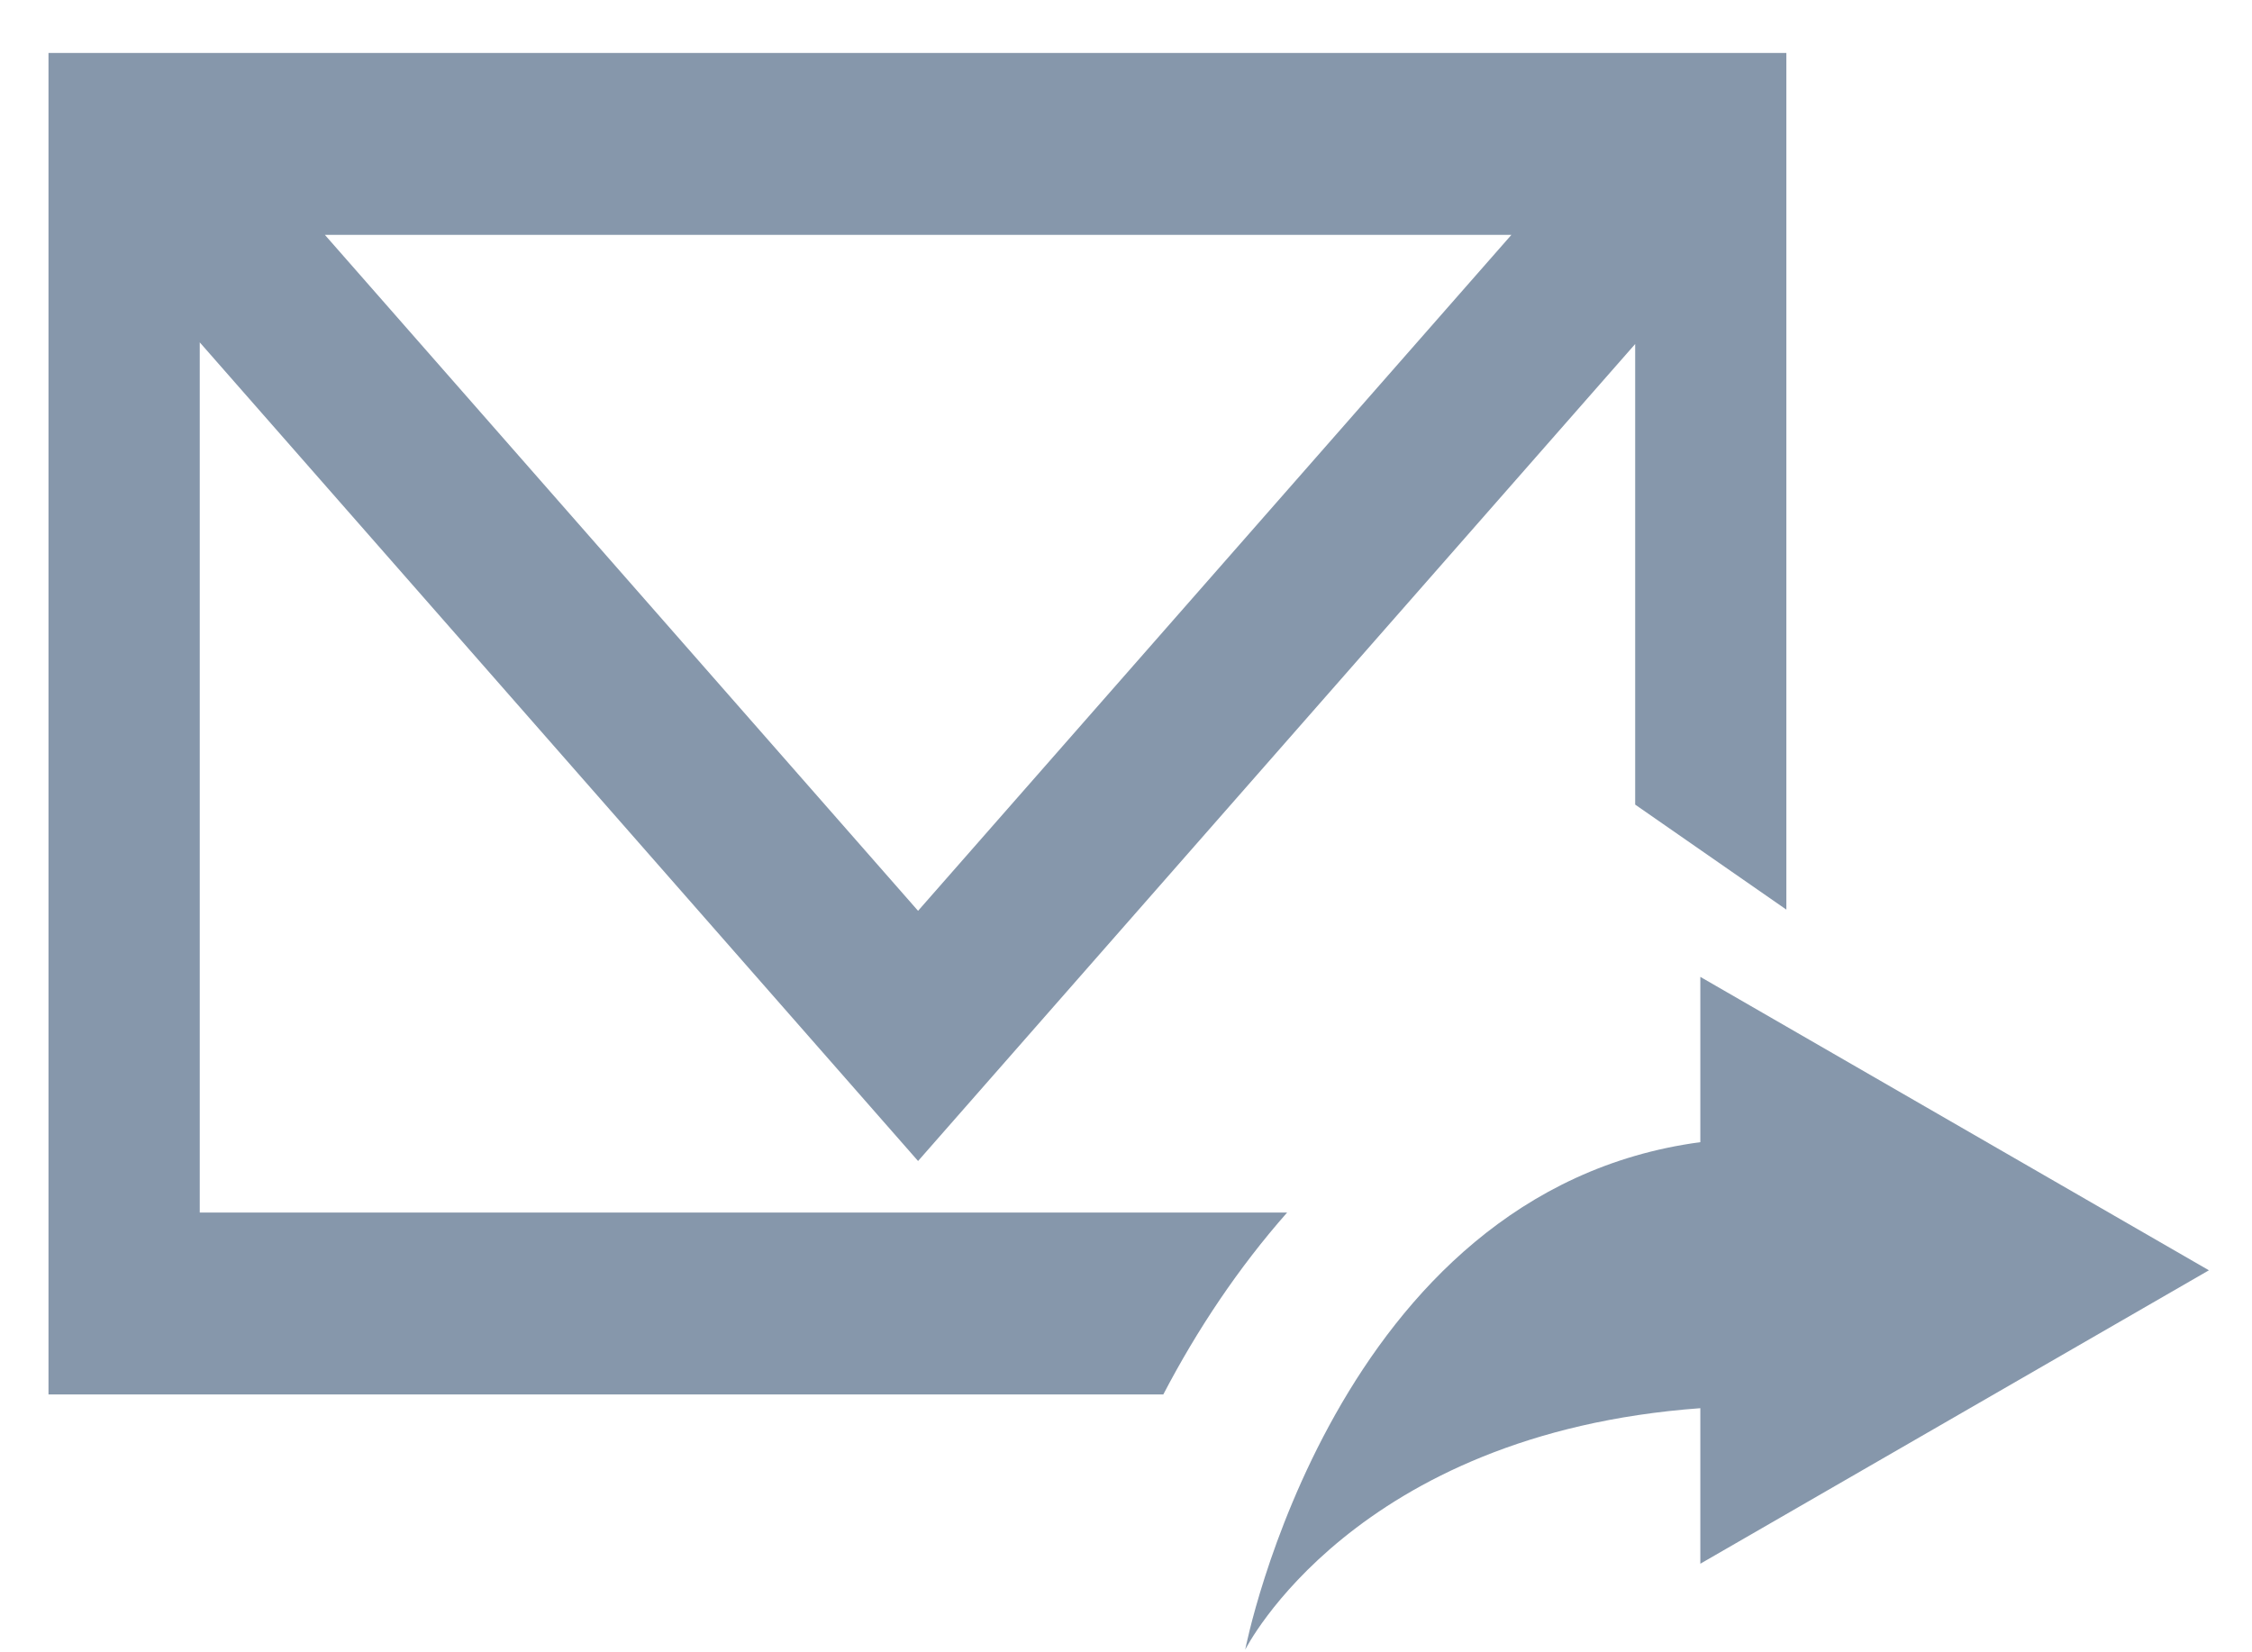
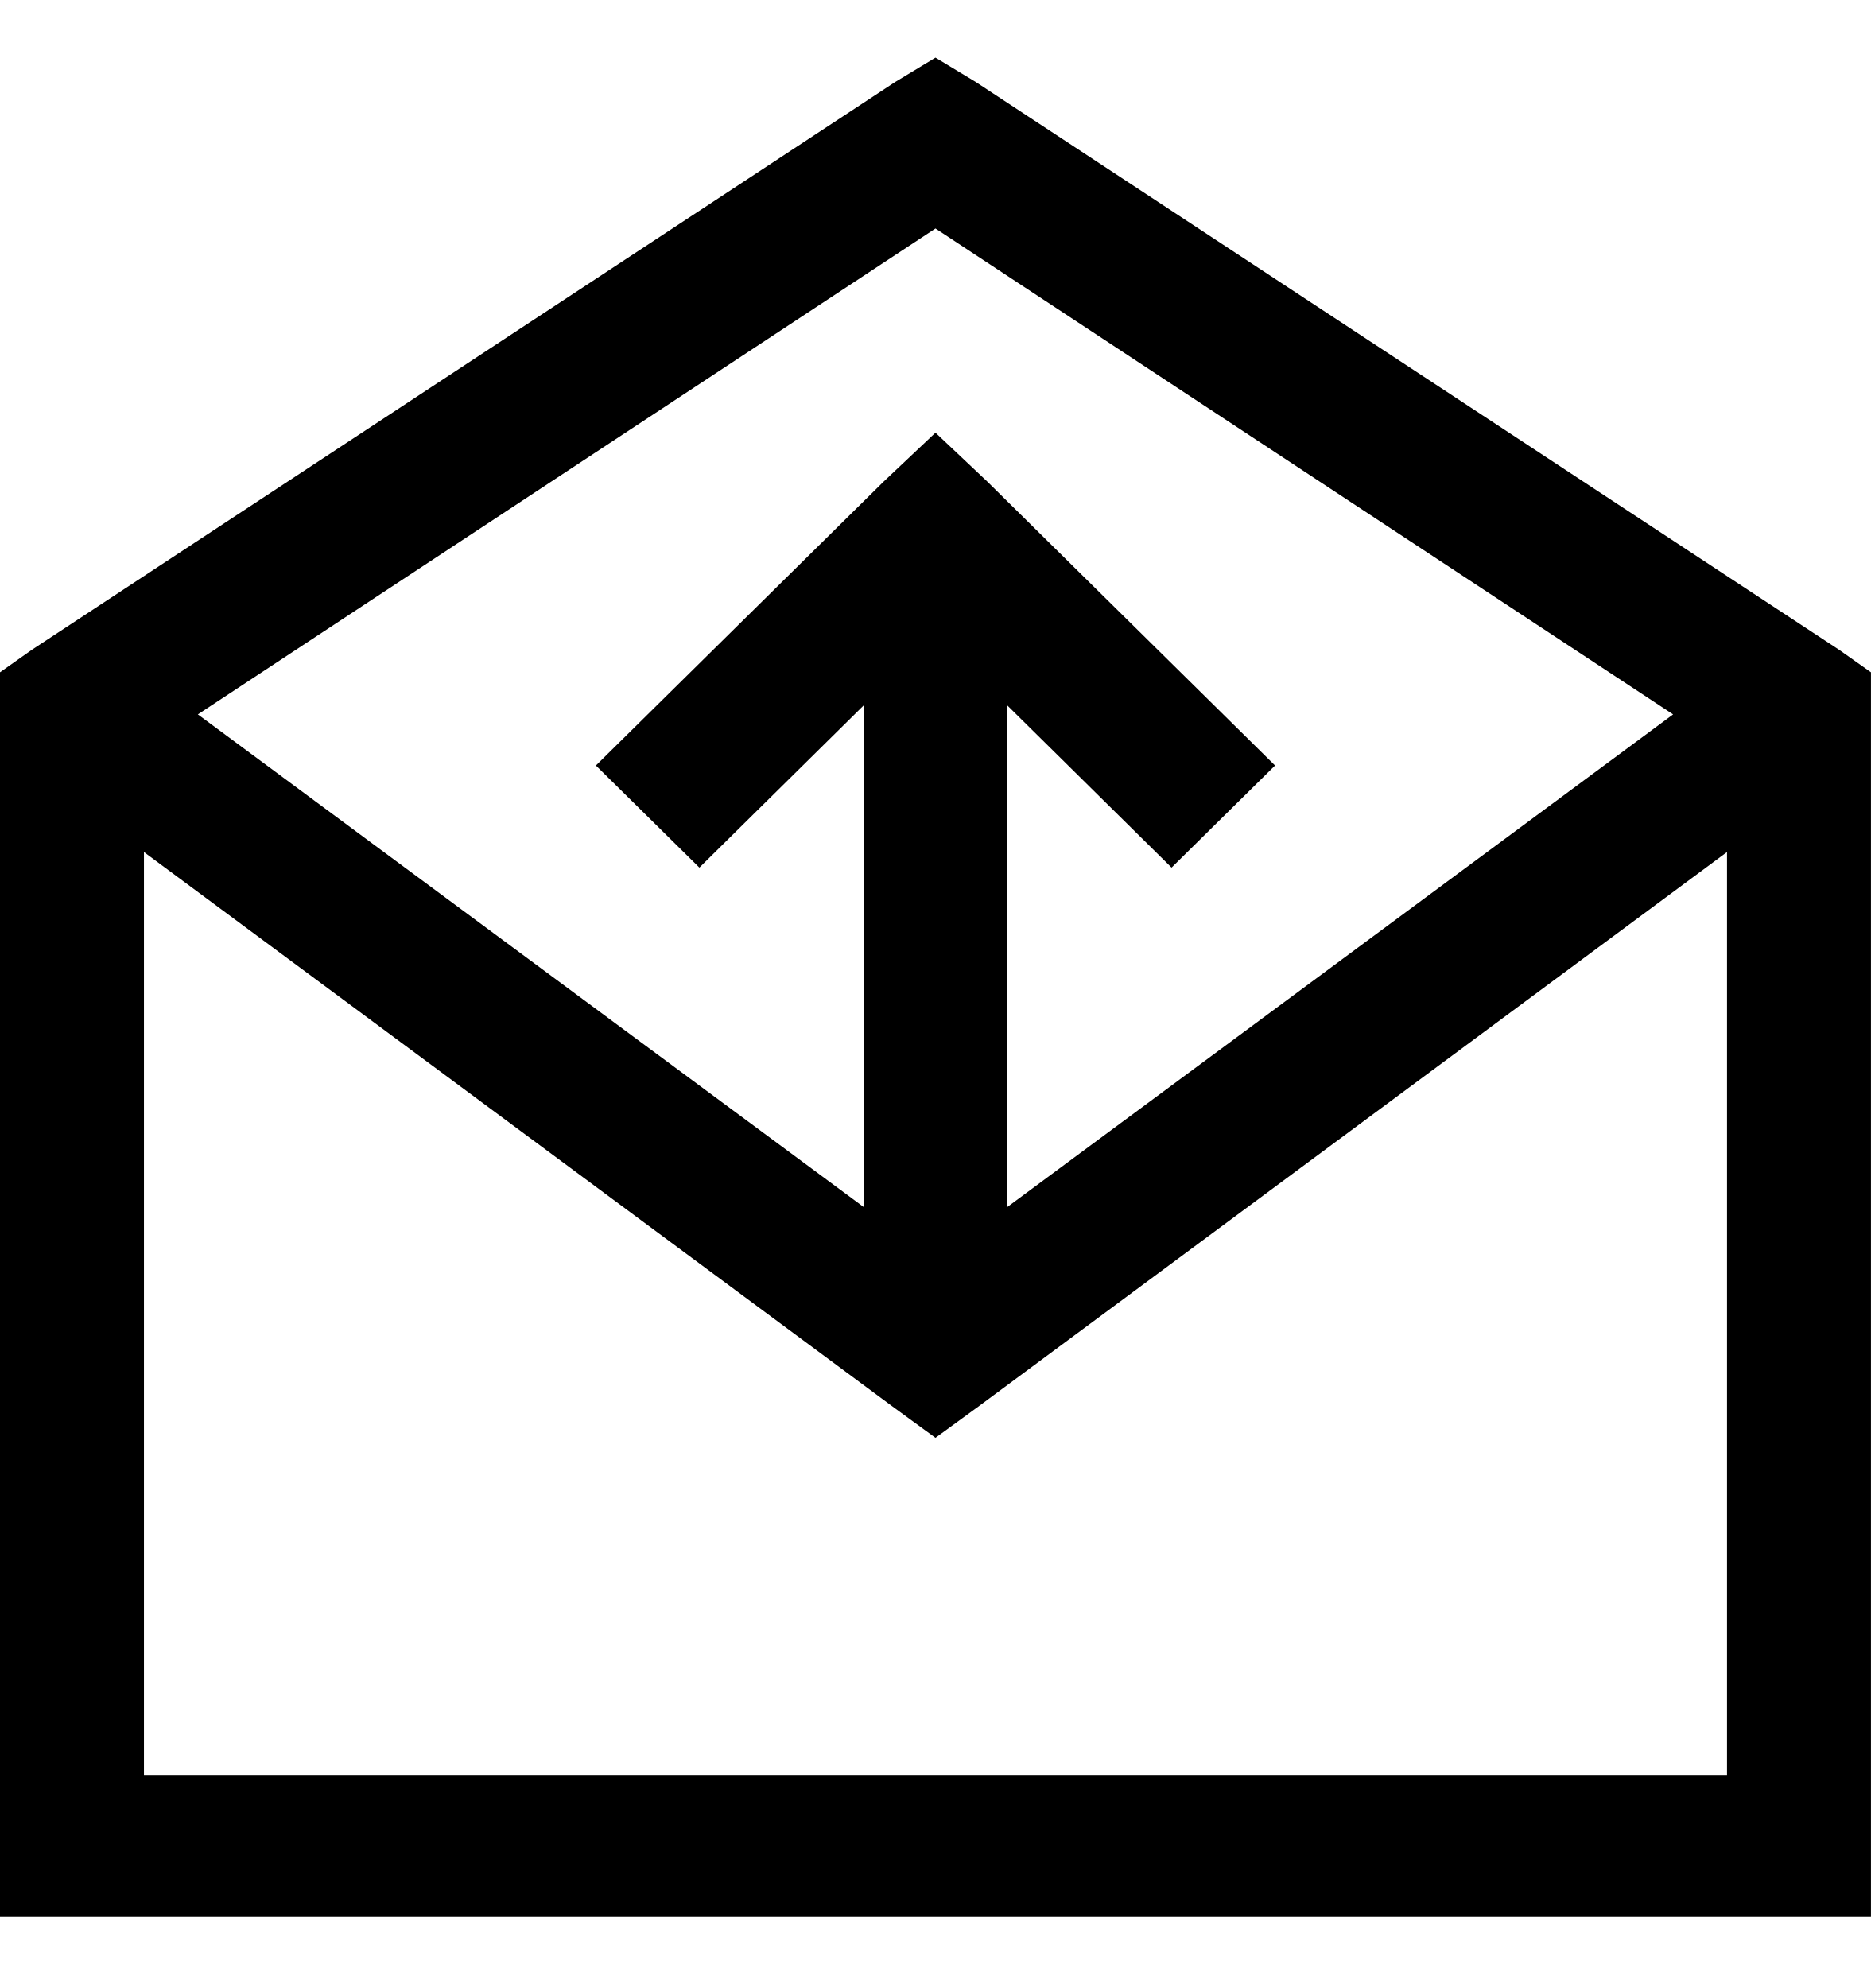
- <svg xmlns="http://www.w3.org/2000/svg" width="30px" height="22px" viewBox="0 0 30 22" version="1.1">
+ <svg xmlns="http://www.w3.org/2000/svg" width="16px" height="17px" viewBox="0 0 16 17" version="1.1">
  <defs />
-   <g id="Открытие-счета" stroke="none" stroke-width="1" fill="none" fill-rule="evenodd">
-     <g id="реквизиты-счета" transform="translate(-1040, -99)" fill="#8697AB">
-       <g id="Imported-Layers" transform="translate(1040.5, 99.70597)">
-         <path d="M2.161,15.448 L2.161,3.855 L11.73,14.761 L21.283,3.877 L21.283,10.013 L23.297,11.412 L23.297,2.84217094e-14 L0.146,2.84217094e-14 L0.146,17.871 L14.997,17.871 C15.449,17.005 15.998,16.183 16.646,15.448 L2.161,15.448 Z M19.634,2.423 L11.73,11.428 L3.828,2.423 L19.634,2.423 Z" id="Fill-1" />
-         <path d="M28.926,16.217 L22.151,12.308 L22.151,14.51 C17.272,15.162 16.088,21.271 16.088,21.271 C16.088,21.271 17.528,18.392 22.151,18.054 L22.151,20.126 L28.926,16.217 Z" id="Fill-2" />
+   <g id="Настройки" stroke="none" stroke-width="1" fill="none" fill-rule="evenodd">
+     <g id="Настройки---реквизиты" transform="translate(-1030, -637)" fill="#000000">
+       <g id="Group-12" transform="translate(738, 628)">
+         <g id="фильтр-даты" transform="translate(272, 0)">
+           <g id="icon_mail_send" transform="translate(20, 9)">
+             <path d="M8,0.493 L7.654,0.702 L0.269,5.559 L0,5.749 L0,6.071 L0,15.786 L0,16.393 L0.615,16.393 L15.385,16.393 L16,16.393 L16,15.786 L16,6.071 L16,5.749 L15.731,5.559 L8.346,0.702 L8,0.493 L8,0.493 Z M8,1.954 L14.308,6.109 L8.615,10.321 L8.615,6.033 L10.019,7.419 L10.904,6.546 L8.442,4.117 L8,3.7 L7.558,4.117 L5.096,6.546 L5.981,7.419 L7.385,6.033 L7.385,10.321 L1.692,6.109 L8,1.954 L8,1.954 Z M1.231,7.286 L7.635,12.029 L8,12.295 L8.365,12.029 L14.769,7.286 L14.769,15.179 L1.231,15.179 L1.231,7.286 L1.231,7.286 Z" id="Shape" />
+           </g>
+         </g>
      </g>
    </g>
  </g>
</svg>
